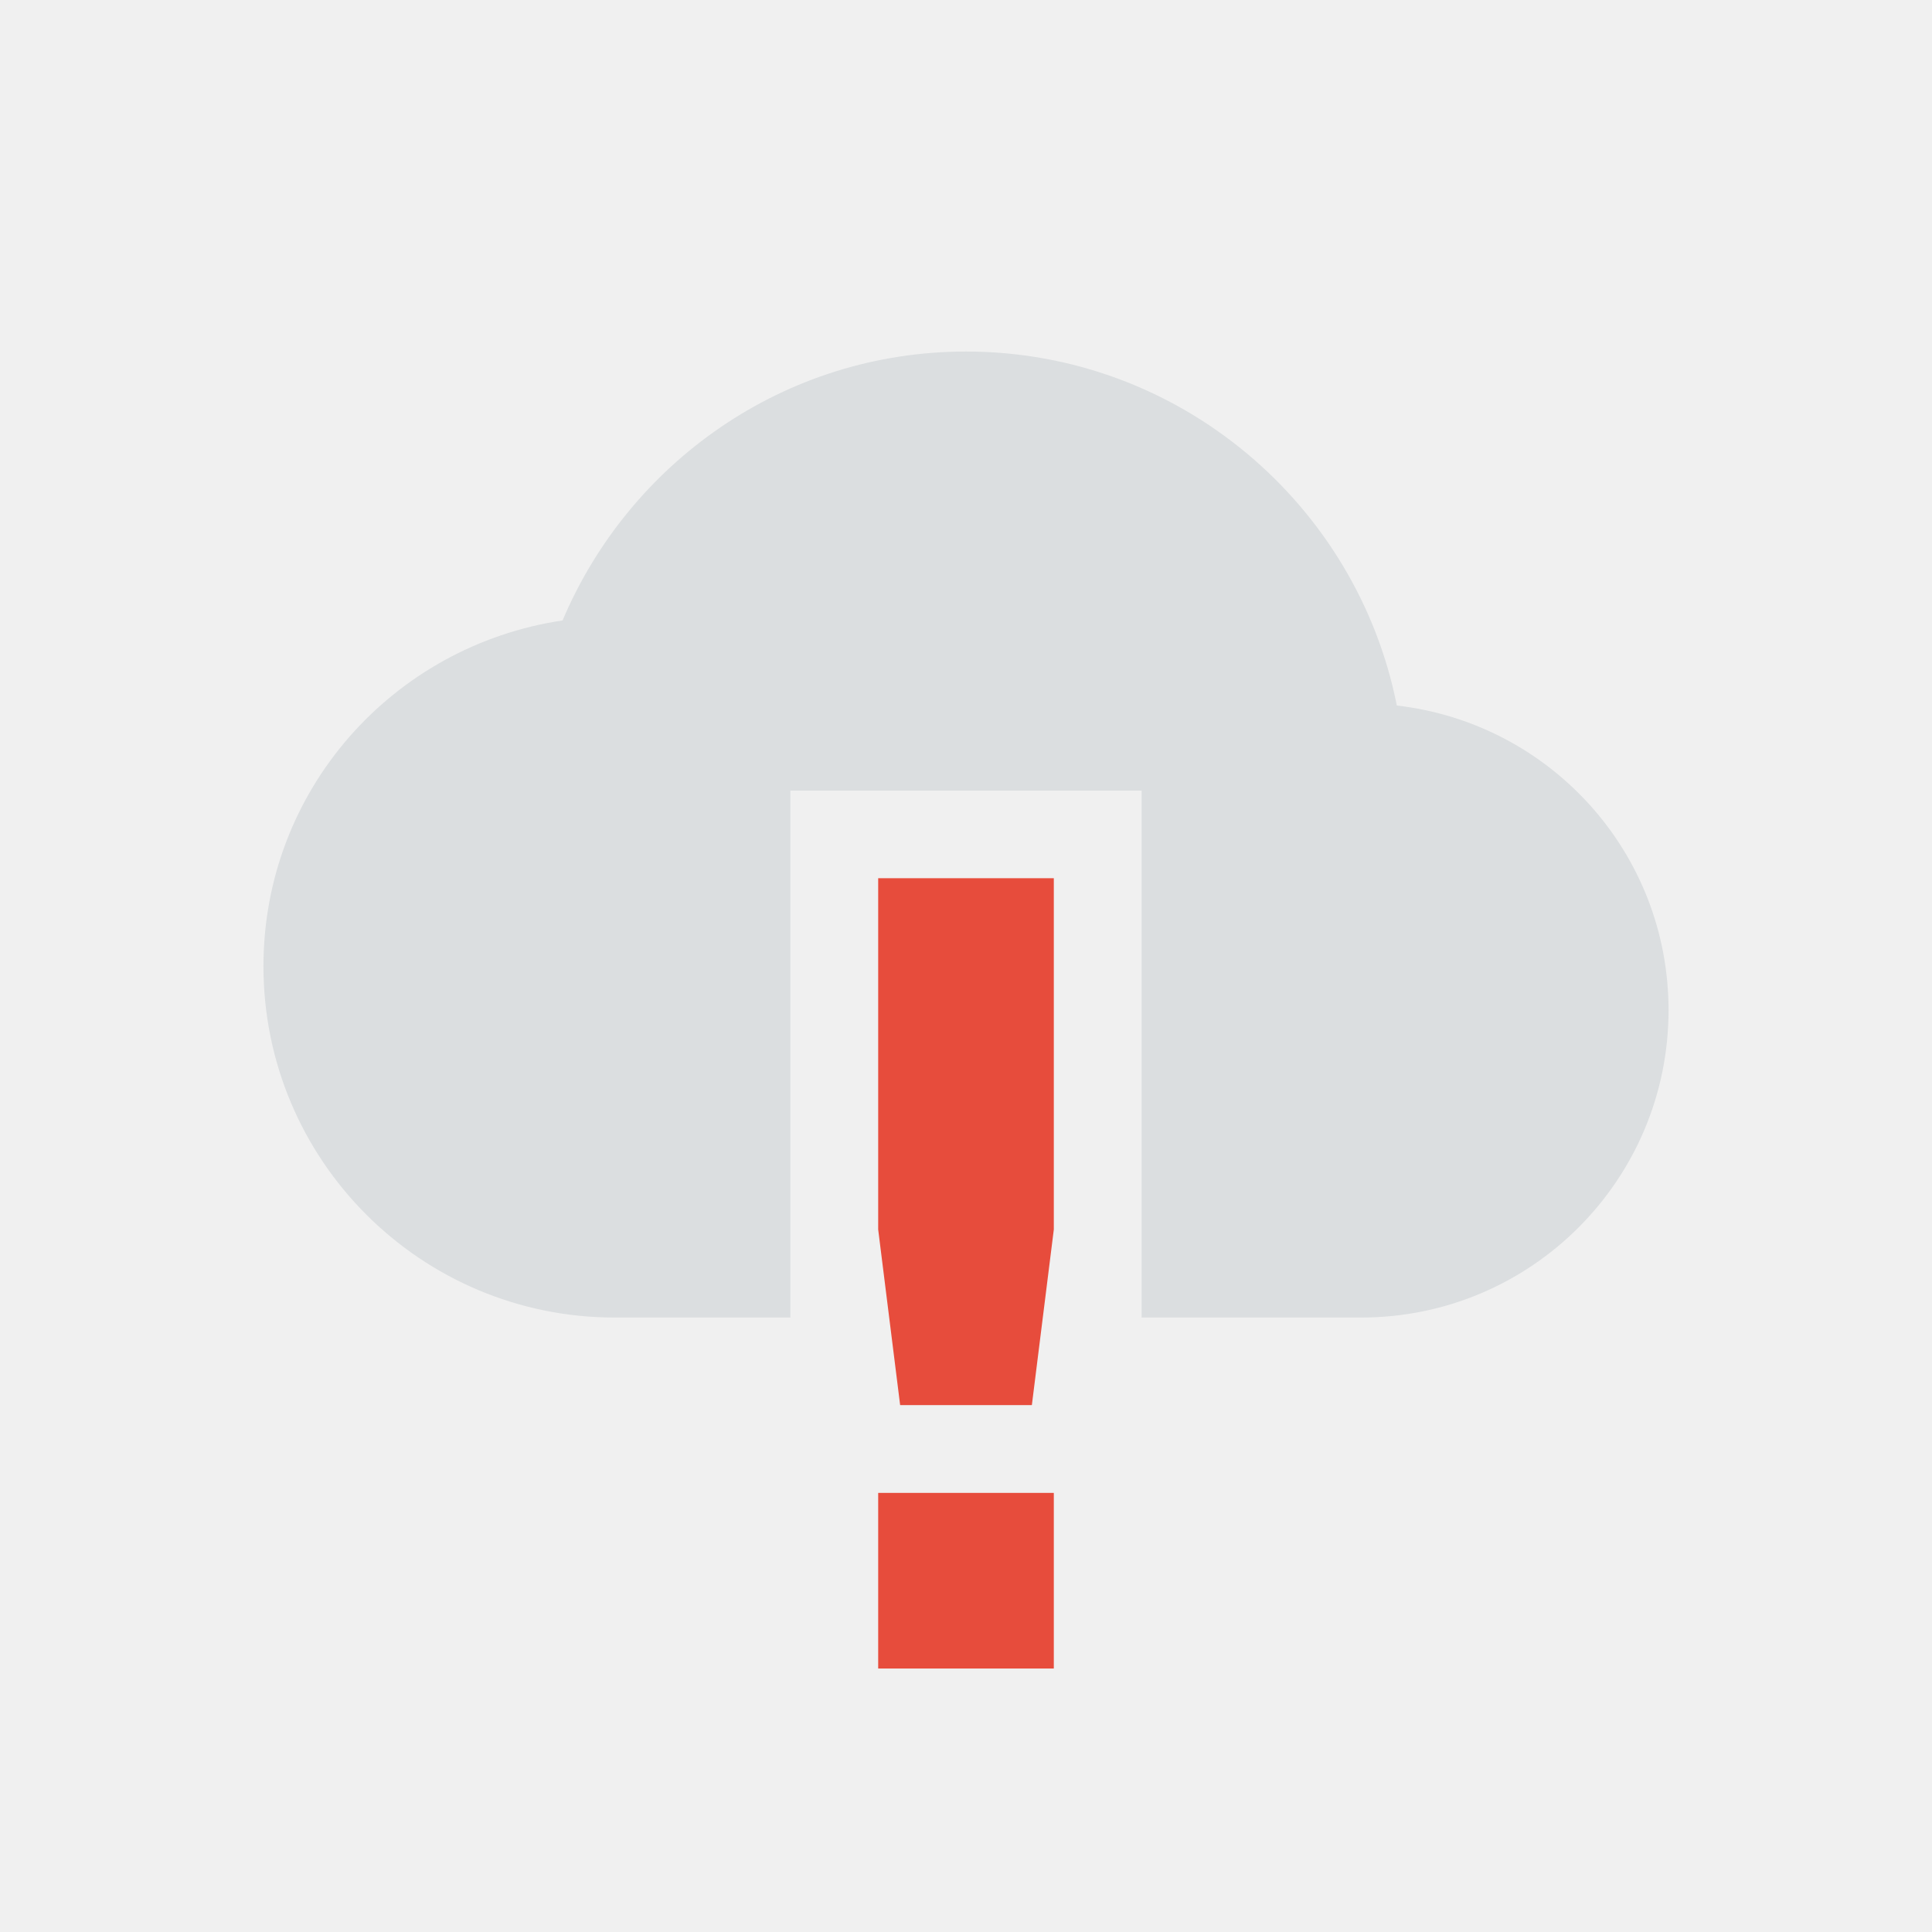
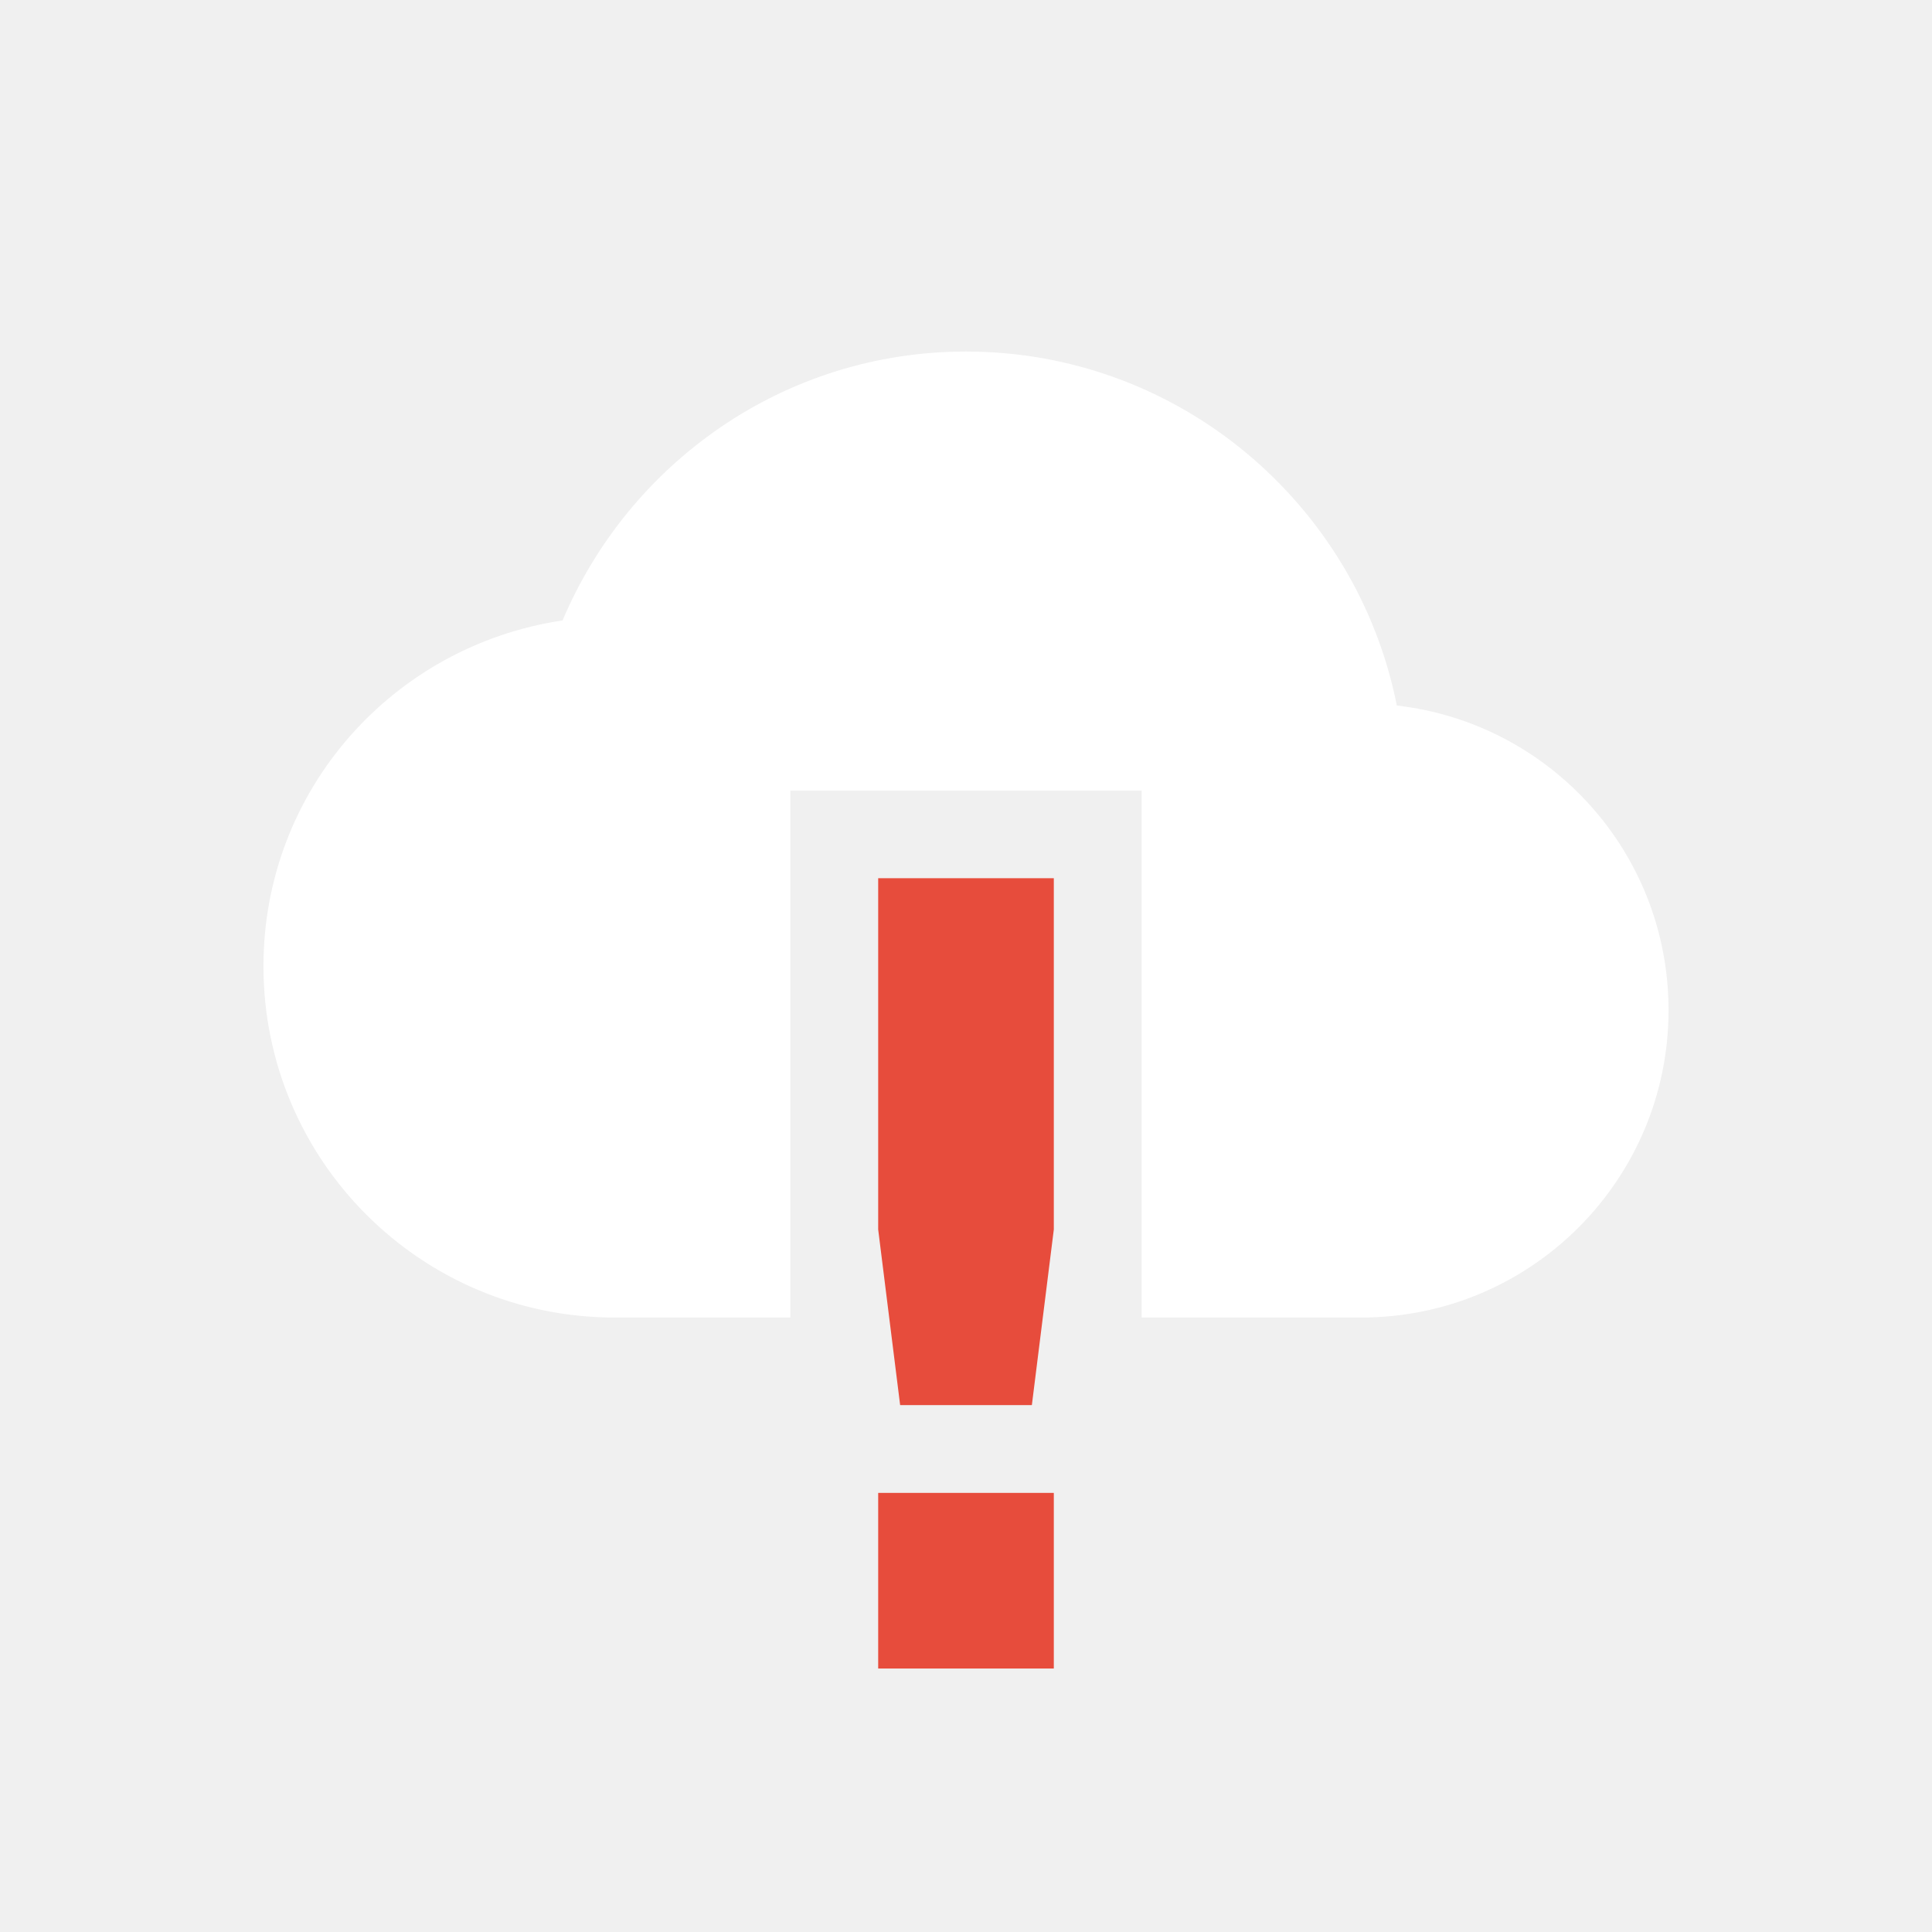
<svg xmlns="http://www.w3.org/2000/svg" xmlns:ns1="http://www.openswatchbook.org/uri/2009/osb" height="22" id="svg6530" version="1.1" viewBox="0 0 22 22" width="22">
  <defs id="defs6532">
    <linearGradient id="linearGradient5606" ns1:paint="solid">
      <stop id="stop5608" offset="0" style="stop-color:#000000;stop-opacity:1;" />
    </linearGradient>
  </defs>
  <g id="layer1" style="display:inline" transform="translate(-105,-705.29)">
    <rect height="22" id="rect7669" style="color:#bebebe;display:inline;overflow:visible;visibility:visible;fill:none;stroke:none;stroke-width:1.781;marker:none;enable-background:new" width="22" x="105" y="705.29" />
    <path class="error" d="m 115,715.29 0,4 0.25,2 1.5,0 0.25,-2 0,-4 z m 0,7 0,2 2,0 0,-2 z" id="rect7811" style="color:#bebebe;display:inline;overflow:visible;visibility:visible;fill:#e74c3c;fill-opacity:1;stroke:none;stroke-width:2;marker:none;enable-background:accumulate" />
-     <path d="m 116,709.293 c -2.071,0 -3.835,1.268 -4.594,3.062 -1.928,0.287 -3.406,1.93 -3.406,3.938 0,2.209 1.791,4 4,4 l 2,0 0,-6 4,0 0,6 2.5,0 c 1.933,0 3.5,-1.567 3.5,-3.5 0,-1.797 -1.351,-3.269 -3.094,-3.469 -0.455,-2.293 -2.479,-4.031 -4.906,-4.031 z" id="path5914" style="display:inline;fill:#dbdee0;fill-opacity:1;stroke:none;enable-background:new" />
+     <path d="m 116,709.293 c -2.071,0 -3.835,1.268 -4.594,3.062 -1.928,0.287 -3.406,1.93 -3.406,3.938 0,2.209 1.791,4 4,4 l 2,0 0,-6 4,0 0,6 2.5,0 c 1.933,0 3.5,-1.567 3.5,-3.5 0,-1.797 -1.351,-3.269 -3.094,-3.469 -0.455,-2.293 -2.479,-4.031 -4.906,-4.031 z" id="path5914" style="display:inline;fill:#ffffff;fill-opacity:1;stroke:none;enable-background:new" />
  </g>
  <g id="layer2" transform="translate(-105,-252.9278)" />
</svg>
